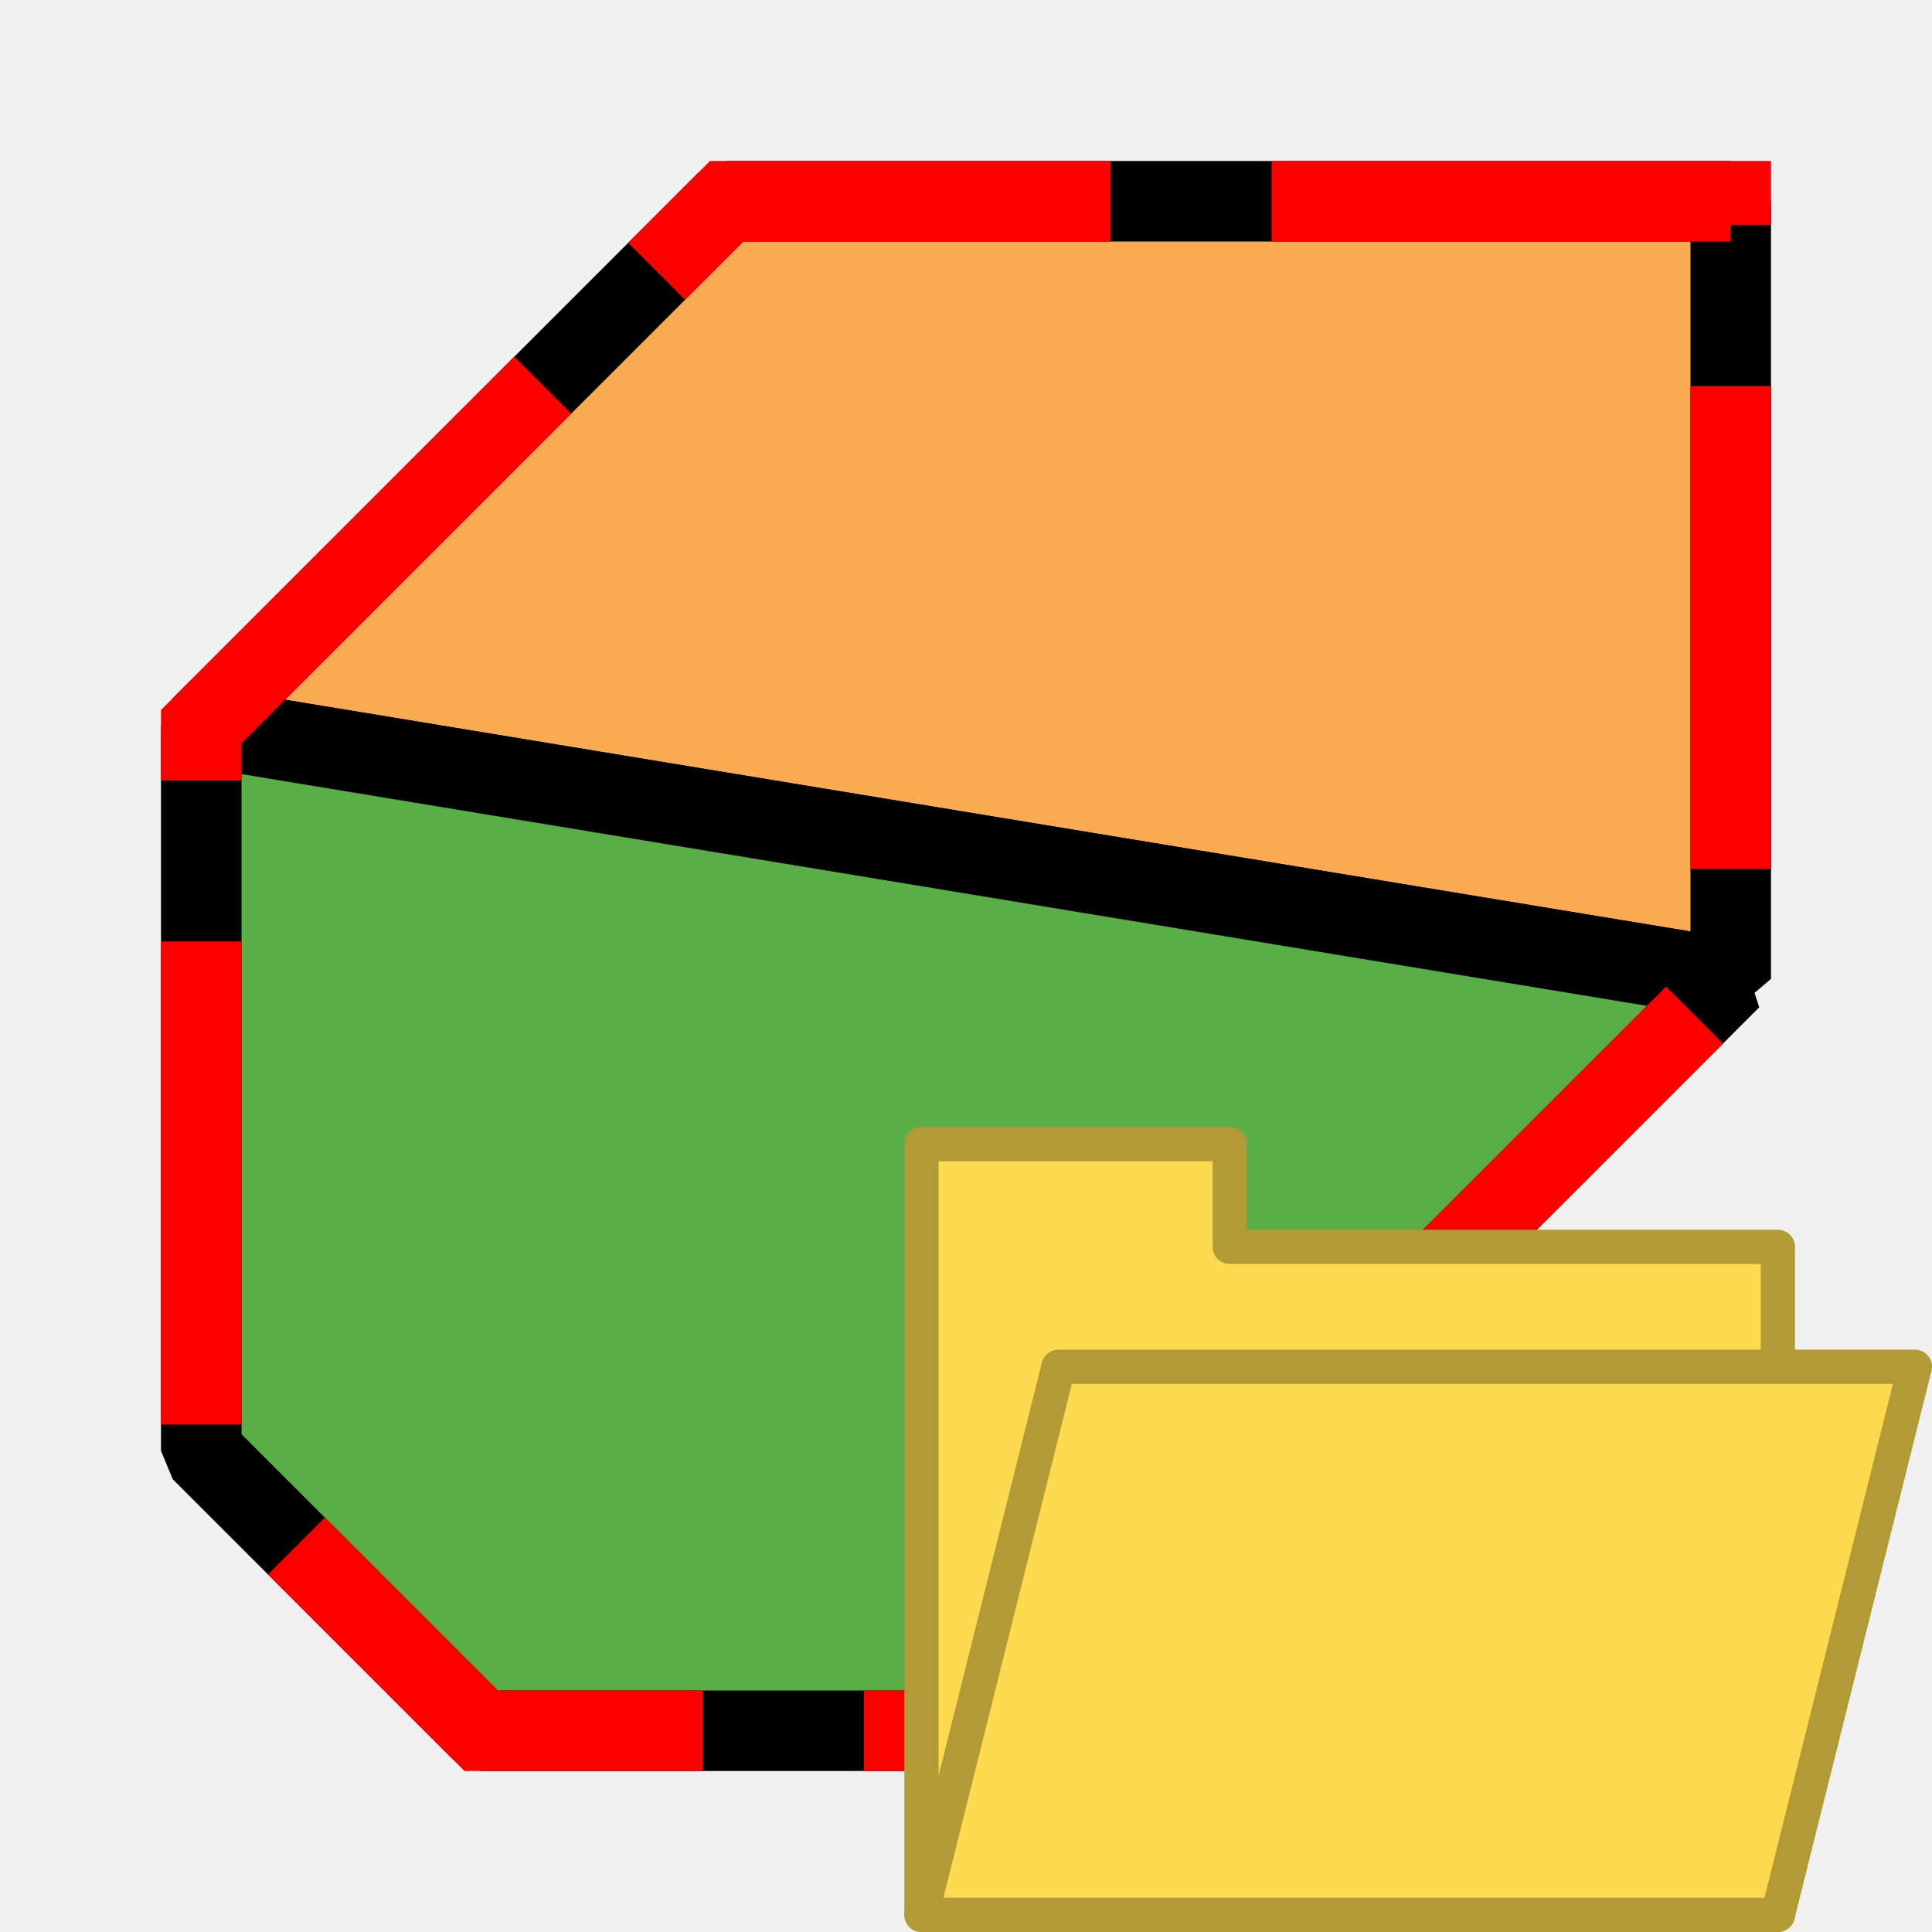
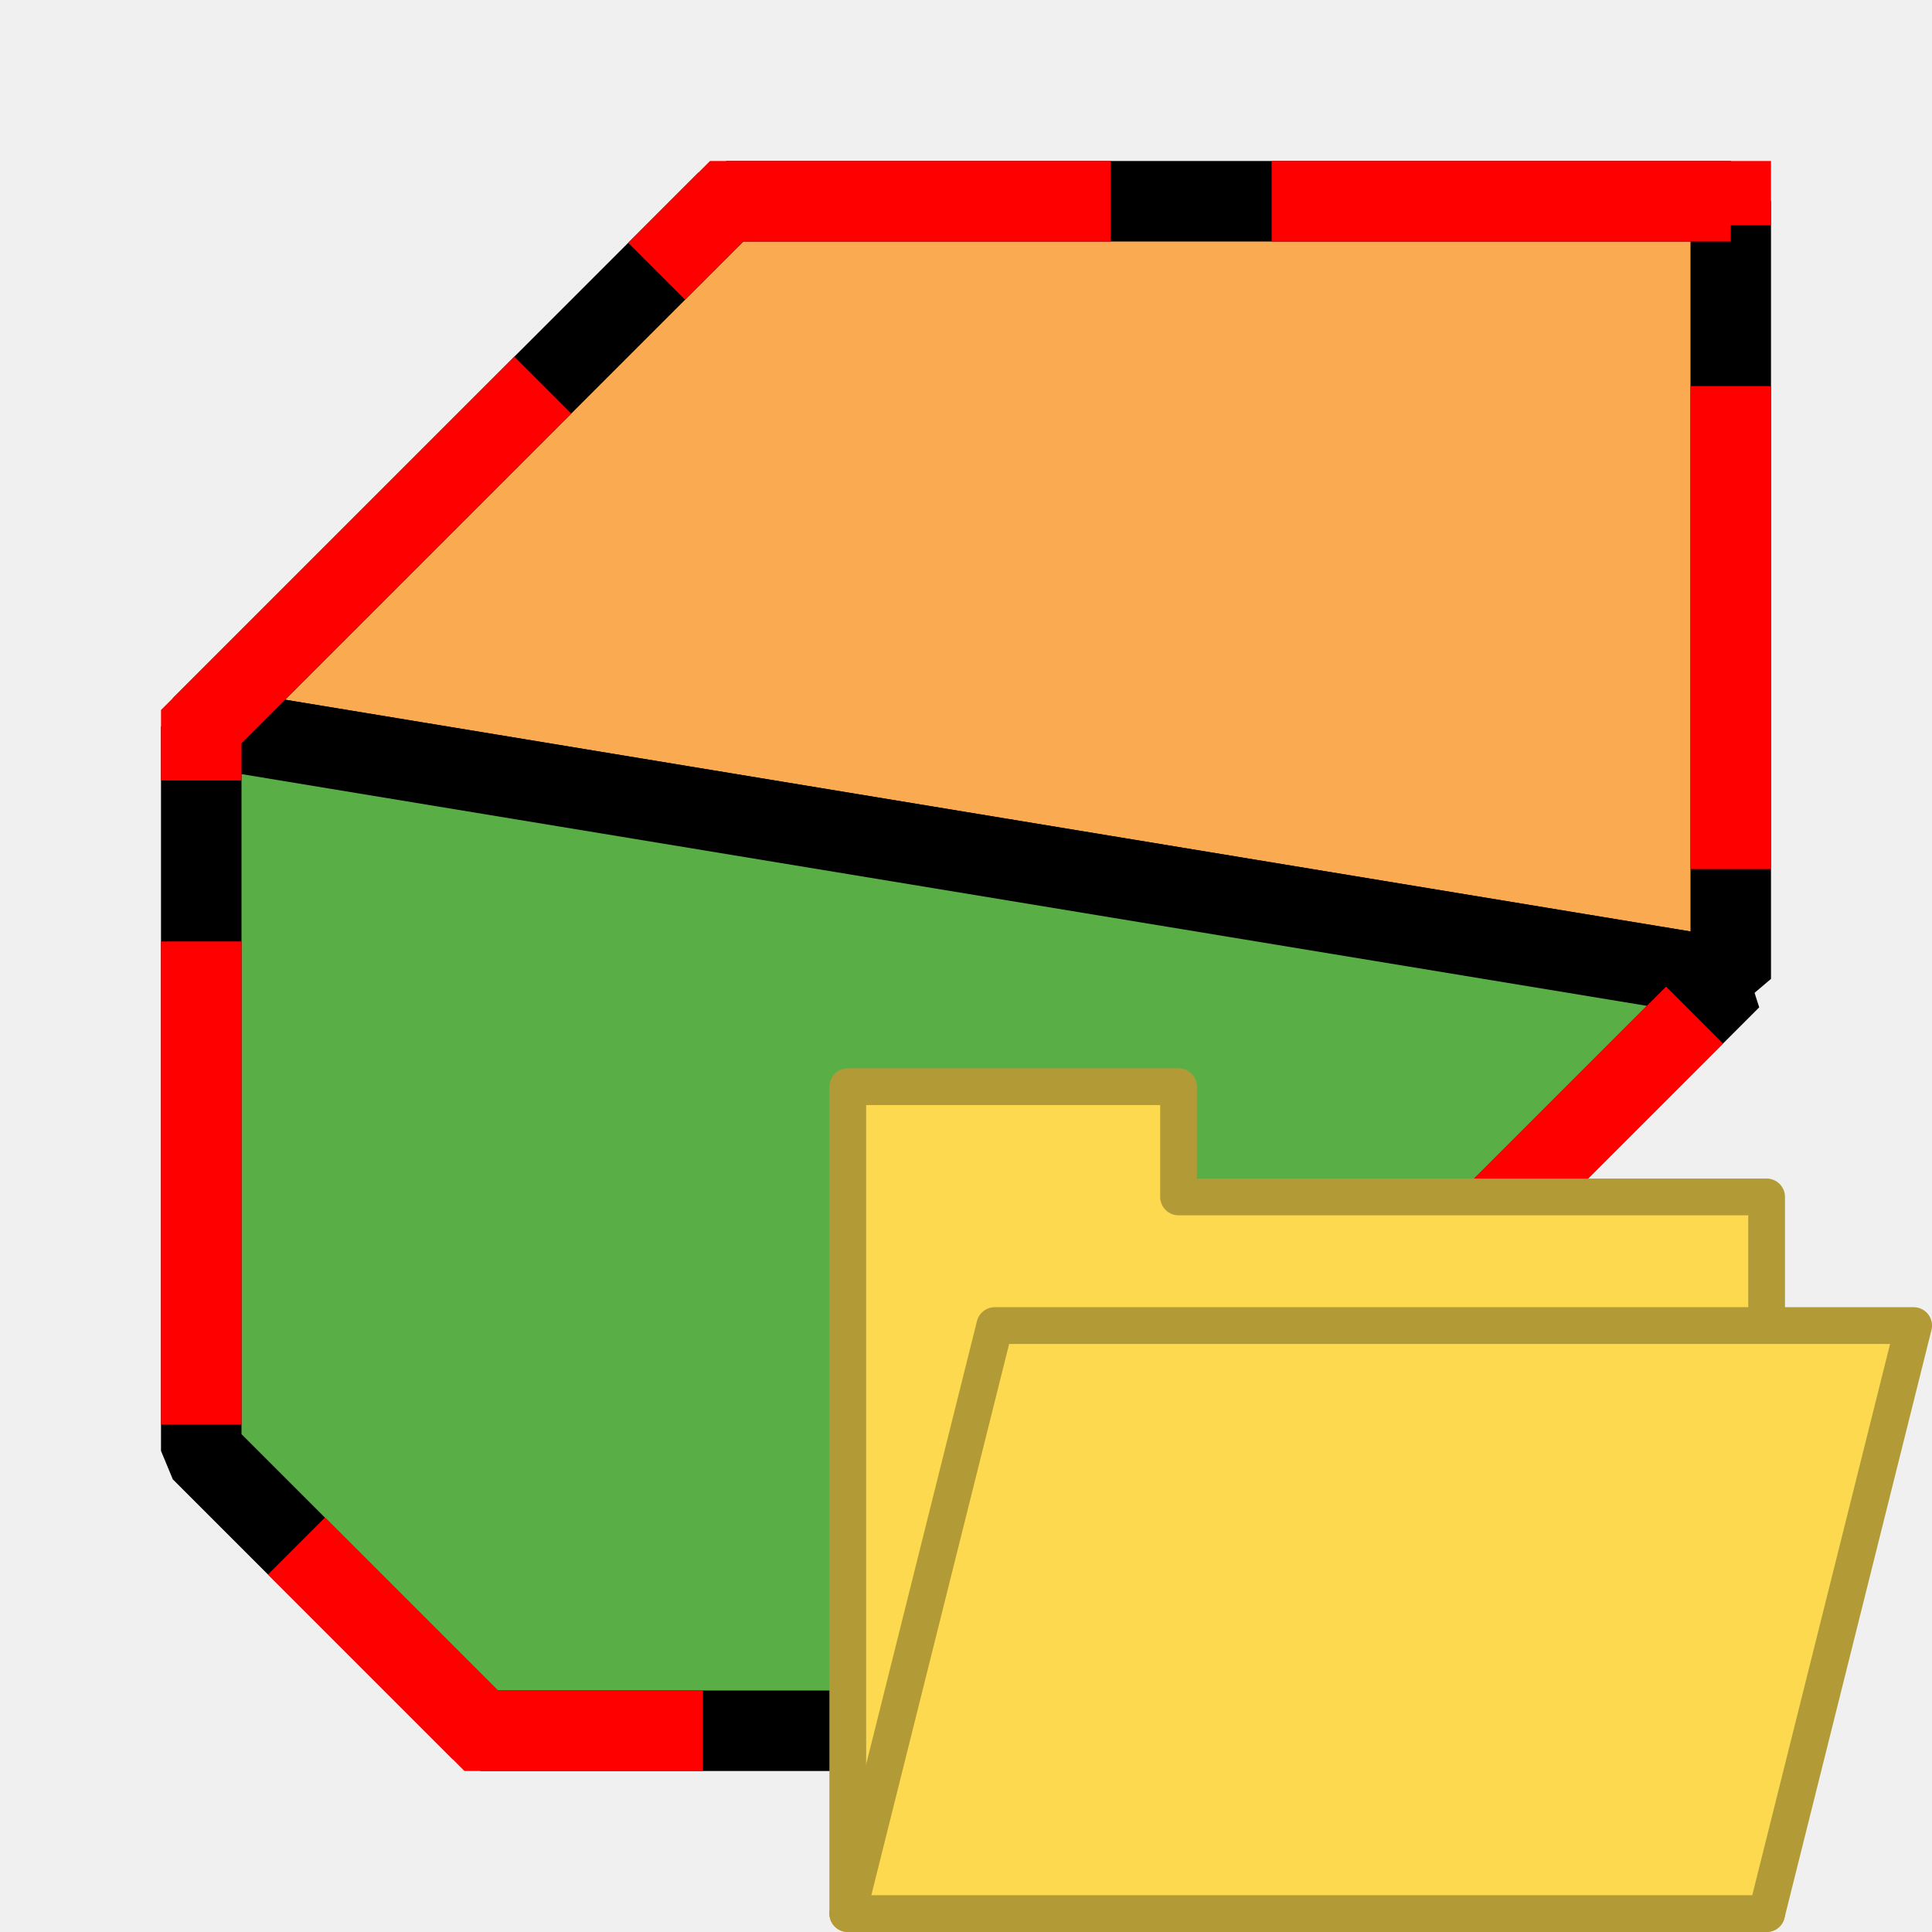
- <svg xmlns="http://www.w3.org/2000/svg" width="24" height="24" viewBox="0 0 24 24" version="1.1" id="svg1">
+ <svg xmlns="http://www.w3.org/2000/svg" width="24" height="24" viewBox="0 0 24 24" version="1.1" id="svg1" xml:space="preserve">
  <defs id="defs1" />
+   <g id="g22" style="display:none">
+     <g id="g29" transform="translate(2.406,-2.437502)" style="display:inline;opacity:0.387">
+       <g id="g28">
+         <path style="fill:#faaa50;fill-opacity:1;stroke:#000000;stroke-width:1;stroke-linejoin:bevel;stroke-dasharray:none;stroke-dashoffset:0;stroke-opacity:1" d="m -30.5,11.996 3.152,-6.559 12.941,0.031 2.5e-4,9.816 z" id="path27" transform="translate(33)" />
+         <path style="fill:#59af46;fill-opacity:1;stroke:#000000;stroke-width:1;stroke-linecap:butt;stroke-linejoin:bevel;stroke-dasharray:none;stroke-dashoffset:0;stroke-opacity:1" d="M -30.5,18.023 V 11.996 L -14.406,15.285 -19,21.5 h -8.023 z" id="path28" transform="translate(33)" />
+       </g>
+       <path style="fill:none;stroke:#ff0000;stroke-width:1;stroke-dasharray:6, 2;stroke-dashoffset:0;stroke-opacity:1" d="M 2.5,11.996 5.652,5.438 18.594,5.469 v 9.816 L 14,21.5 H 5.977 L 2.5,18.023 Z" id="path29" />
+     </g>
+     <g id="g23">
+       <g id="g21">
+         <path style="fill:#faaa50;fill-opacity:1;stroke:#000000;stroke-width:1;stroke-linejoin:bevel;stroke-dasharray:none;stroke-dashoffset:0;stroke-opacity:1" d="m -30.5,11.996 3.152,-6.559 12.941,0.031 2.5e-4,9.816 z" id="path20" transform="translate(33)" />
+         <path style="fill:#59af46;fill-opacity:1;stroke:#000000;stroke-width:1;stroke-linecap:butt;stroke-linejoin:bevel;stroke-dasharray:none;stroke-dashoffset:0;stroke-opacity:1" d="M -30.5,18.023 V 11.996 L -14.406,15.285 -19,21.5 h -8.023 z" id="path21" transform="translate(33)" />
+       </g>
+       <path style="fill:none;stroke:#ff0000;stroke-width:1;stroke-dasharray:6, 2;stroke-dashoffset:0;stroke-opacity:1" d="M 2.5,11.996 5.652,5.438 18.594,5.469 v 9.816 L 14,21.5 H 5.977 L 2.5,18.023 Z" id="path22" />
+     </g>
+     <path style="opacity:1;fill:none;fill-opacity:1;stroke:#925313;stroke-width:1.5;stroke-linecap:round;stroke-linejoin:round;stroke-dasharray:none;stroke-opacity:1" d="M 9.969,1.75 14,1.766 V 12.719 H 10 V 7.125" id="path30" />
+   </g>
  <g id="layer1" style="display:inline">
-     <g id="g1">
-       <path style="fill:#faaa50;fill-opacity:1;stroke:#000000;stroke-width:1;stroke-linejoin:bevel;stroke-dasharray:none;stroke-dashoffset:0;stroke-opacity:1" d="M -30.5,9.027 -23.973,2.5 H -11.5 v 9.66 z" id="path9-2" transform="translate(33)" />
-       <path style="fill:#59af46;fill-opacity:1;stroke:#000000;stroke-width:1;stroke-linecap:butt;stroke-linejoin:bevel;stroke-dasharray:none;stroke-dashoffset:0;stroke-opacity:1" d="M -30.5,18.023 V 9.027 l 19,3.133 -9.34,9.34 h -6.183 z" id="path8-6" transform="translate(33)" />
+     <g id="g1" style="display:inline">
+       <path style="display:inline;fill:#faaa50;fill-opacity:1;stroke:#000000;stroke-width:1;stroke-linejoin:bevel;stroke-dasharray:none;stroke-dashoffset:0;stroke-opacity:1" d="M -30.5,9.027 -23.973,2.5 H -11.5 v 9.66 z" id="path9-2" transform="translate(33)" />
+       <path style="display:inline;fill:#59af46;fill-opacity:1;stroke:#000000;stroke-width:1;stroke-linecap:butt;stroke-linejoin:bevel;stroke-dasharray:none;stroke-dashoffset:0;stroke-opacity:1" d="M -30.5,18.023 V 9.027 l 19,3.133 -9.34,9.34 h -6.183 z" id="path8-6" transform="translate(33)" />
    </g>
-     <path style="fill:none;stroke:#ff0000;stroke-width:1;stroke-dasharray:6, 2;stroke-dashoffset:0;stroke-opacity:1" d="M 2.5,9.027 9.027,2.5 H 21.5 v 9.66 L 12.16,21.5 H 5.977 L 2.5,18.023 Z" id="path7" />
+     <path style="display:inline;fill:none;stroke:#ff0000;stroke-width:1;stroke-dasharray:6, 2;stroke-dashoffset:0;stroke-opacity:1" d="M 2.5,9.027 9.027,2.5 H 21.5 v 9.66 L 12.16,21.5 H 5.977 L 2.5,18.023 Z" id="path7" />
  </g>
-   <g id="layer2" transform="translate(33)">
-     <g id="g7" transform="matrix(0.9090909,0,0,0.9090909,-0.818182,2.181818)" style="display:none">
+   <g id="layer3" style="display:none">
+     <path style="display:inline;fill:#59af46;fill-opacity:1;stroke:#000000;stroke-width:1;stroke-linecap:butt;stroke-linejoin:bevel;stroke-dasharray:none;stroke-dashoffset:0;stroke-opacity:1" d="M 2.5,18.023 V 6.376 L 15.536,2.5 21.5,12.16 12.16,21.5 H 5.977 Z" id="path8-6-1" />
+   </g>
+   <g id="layer4" style="display:none">
+     <path style="display:inline;fill:#59af46;fill-opacity:1;stroke:#000000;stroke-width:1;stroke-linecap:butt;stroke-linejoin:bevel;stroke-dasharray:none;stroke-dashoffset:0;stroke-opacity:1" d="M 2.5,18.023 V 11.688 L 8.942,8.781 15.156,13.285 12.16,21.5 H 5.977 Z" id="path8-6-1-8" />
+     <path style="fill:#59af46;fill-opacity:1;stroke:#000000;stroke-width:1;stroke-linecap:round;stroke-linejoin:bevel;stroke-dasharray:none;stroke-opacity:1" d="m 11.75,5 3.375,5.969 6.375,-1.875 V 5.156 L 18.906,2.5 Z" id="path19" />
+   </g>
+   <g id="layer2" transform="translate(33)" style="display:inline">
+     <g id="g7" transform="matrix(0.9974793,0,0,0.9974793,-0.02268687,0.06049789)" style="display:none">
      <rect fill="#c4a000" height="11" rx="2.011" width="11" x="-20" y="13" id="rect3" />
      <g fill="#fcffff" id="g5">
        <path d="m -15,14 v 2.062 c -0.538,0.111 -1.025,0.383 -1.375,0.781 l -1.781,-1.031 -0.5,0.875 1.781,1.031 C -16.957,17.966 -17,18.225 -17,18.5 c 0,0.275 0.043,0.534 0.125,0.781 l -1.781,1.031 0.5,0.875 1.781,-1.031 c 0.353,0.4 0.833,0.67 1.375,0.781 V 23 h 1 v -2.062 c 0.538,-0.111 1.025,-0.383 1.375,-0.781 l 1.781,1.031 0.5,-0.875 -1.781,-1.031 C -12.043,19.034 -12,18.775 -12,18.5 c 0,-0.275 -0.043,-0.534 -0.125,-0.781 l 1.781,-1.031 -0.5,-0.875 -1.781,1.031 C -12.978,16.443 -13.458,16.174 -14,16.062 V 14 Z m 0.5,3.5 c 0.552,0 1,0.448 1,1 0,0.552 -0.448,1 -1,1 -0.552,0 -1,-0.448 -1,-1 0,-0.552 0.448,-1 1,-1 z" id="path4" />
        <path d="m -19,19 9,-0.01 c 0,0 0,0 0,-2 C -10,14 -11,14 -14.5,14 -18,14 -19,14 -19,17 Z" fill-rule="evenodd" opacity="0.3" id="path5" />
      </g>
    </g>
-     <g fill="#fcd94f" stroke="#b29a37" stroke-linejoin="round" transform="matrix(0.4255318,0,0,0.4255318,-22.19148,-421.8987)" id="g2">
+     <g fill="#fcd94f" stroke="#b29a37" stroke-linejoin="round" transform="matrix(0.4565617,0,0,0.4565617,-23.15341,-454.4138)" id="g2" style="display:inline">
      <path d="m 1.5,1047.362 c 0,-8 0,-15.5 0,-22.5 h 9 v 3 h 16 v 19.5 z" id="path1" />
      <path d="m 1.5,1047.362 4,-16 h 25 l -4,16 z" stroke-linecap="round" id="path2" />
    </g>
    <g enable-background="new" stroke-dashoffset="0.5" stroke-linejoin="round" transform="matrix(0.5662591,0.3269298,-0.3269298,0.5662591,-17.42888,5.856155)" id="g14" style="display:none">
      <path d="m 8.096,18.028 h 6 l -3.125,6.991 z" fill="#505050" stroke="#505050" stroke-linecap="round" stroke-width="0.75" id="path5-1" />
      <path d="m 8.096,1.028 6,-1e-6 10e-7,17 H 8.096 Z" fill="#de6b37" stroke="#c04317" stroke-linecap="round" stroke-width="0.75" id="path6" style="fill:#fce94f;fill-opacity:1;stroke:#8b7617;stroke-opacity:1" />
      <path d="m 10.577,2.101 1e-6,15.795" fill="none" opacity="0.5" stroke="#f8b008" stroke-width="2.106" id="path7-7" style="stroke:#fcffff;stroke-opacity:1" />
      <path d="M 12.686,2.055 12.605,18.204" fill-opacity="0.588" opacity="0.25" stroke="#632923" stroke-width="2.159" id="path8" style="stroke:#000000;stroke-opacity:1" />
      <path d="m 12.096,2.028 10e-7,16" fill="#fc894f" opacity="0.5" stroke="#a7481e" stroke-linecap="round" stroke-width="0.75" id="path9" style="stroke:#8b7617;stroke-opacity:1" />
      <path d="m 11.463,23.229 1.997,-4.944 -1.997,-10e-7 z" fill="#969696" stroke="#969696" stroke-linecap="square" stroke-width="0.5" id="path10" />
      <path d="m 9.596,2.028 1.5e-6,16" fill="#db562d" opacity="0.5" stroke="#9b3819" stroke-linecap="round" stroke-width="0.75" id="path11" style="stroke:#8b7617;stroke-opacity:1" />
      <g fill="#e6e6e6" stroke-width="0.5" id="g13">
        <path d="M 7.865,-0.087 H 14.327 V 2.092 H 7.865 Z" stroke="#969696" stroke-linecap="round" id="path12" />
        <path d="M 10.729,23.387 8.732,18.285 h 1.997 z" stroke="#e6e6e6" stroke-linecap="square" id="path13" />
      </g>
    </g>
    <g enable-background="new" stroke-dashoffset="0.5" stroke-linejoin="round" transform="matrix(0.5662591,0.3269298,-0.3269298,0.5662591,-17.42888,5.856155)" id="g14-4" style="display:none">
      <path d="m 8.096,18.028 h 6 l -3.125,6.991 z" fill="#505050" stroke="#505050" stroke-linecap="round" stroke-width="0.75" id="path5-1-6" />
      <path d="m 8.096,1.028 6,-1e-6 10e-7,17 H 8.096 Z" fill="#de6b37" stroke="#c04317" stroke-linecap="round" stroke-width="0.75" id="path6-0" />
      <path d="m 10.577,2.101 1e-6,15.795" fill="none" opacity="0.5" stroke="#f8b008" stroke-width="2.106" id="path7-7-6" />
      <path d="M 12.686,2.055 12.605,18.204" fill-opacity="0.588" opacity="0.25" stroke="#632923" stroke-width="2.159" id="path8-61" />
      <path d="m 12.096,2.028 10e-7,16" fill="#fc894f" opacity="0.5" stroke="#a7481e" stroke-linecap="round" stroke-width="0.75" id="path9-8" />
      <path d="m 11.463,23.229 1.997,-4.944 -1.997,-10e-7 z" fill="#969696" stroke="#969696" stroke-linecap="square" stroke-width="0.5" id="path10-4" />
      <path d="m 9.596,2.028 1.5e-6,16" fill="#db562d" opacity="0.5" stroke="#9b3819" stroke-linecap="round" stroke-width="0.75" id="path11-9" />
      <g fill="#e6e6e6" stroke-width="0.5" id="g13-6">
        <path d="M 7.865,-0.087 H 14.327 V 2.092 H 7.865 Z" stroke="#969696" stroke-linecap="round" id="path12-3" />
        <path d="M 10.729,23.387 8.732,18.285 h 1.997 z" stroke="#e6e6e6" stroke-linecap="square" id="path13-7" />
      </g>
    </g>
+     <g stroke-linecap="round" id="g5-9" transform="matrix(0.5151299,0,0,0.5151299,-20.33286,12.5126)" style="display:none">
+       <rect fill="#6d97c4" fill-rule="evenodd" height="20.5" rx="1.889" ry="1.5" stroke="#415a75" stroke-linejoin="round" stroke-width="0.8" width="19.2" x="2.4" y="1.4" id="rect1" />
+       <g stroke="#666666" id="g3">
+         <rect fill="#ededed" fill-rule="evenodd" height="9" rx="0.5" stroke-linejoin="round" stroke-width="0.5" width="14" x="5" y="2" id="rect2" />
+         <path d="M 7,4.5 H 17" fill="none" id="path2-8" />
+         <path d="M 6.01,14.517 H 18 V 21.5 H 6.01 Z" fill="#ededed" fill-rule="evenodd" stroke-linejoin="round" stroke-width="0.6" id="path3" />
+       </g>
+       <path d="m 7.009,15.41 h 3.993 v 4.969 H 7.009 Z" fill="#415a75" fill-rule="evenodd" stroke="#e6e6e6" stroke-linejoin="round" stroke-width="0.996" id="path4-4" />
+       <path d="M 7,6.5 H 17 M 7,8.5 H 17" fill="none" stroke="#666666" id="path5-0" />
+     </g>
+     <g transform="matrix(0.8461588,0,0,0.8461588,-36.07708,-3.077083)" id="g5-0" style="display:none">
+       <rect fill="#5a8c5a" height="13" rx="2.615" width="13" x="19" y="19" id="rect1-9" style="display:inline" />
+       <path d="m 20.3,25.5 h 10.4 c 0,0 0,0 0,-2.6 C 30.7,20.3 30.05,20.3 25.5,20.3 c -4.55,0 -5.2,0 -5.2,2.6 z" fill="#fcffff" opacity="0.3" id="path4-7" style="display:inline" />
+       <path d="m 21.671,25.5 3.162,3.9 4.41,-7.617" fill="#ffffff" stroke="#ffffff" stroke-linecap="round" stroke-linejoin="round" stroke-width="2.6" id="path3-3" style="display:inline;fill:none;fill-opacity:1;stroke-width:2.604;stroke-linecap:round;stroke-linejoin:round;stroke-dasharray:none" />
+     </g>
+     <g transform="matrix(0.8478586,0,0,0.8478586,-36.13148,-3.131476)" id="g17" style="display:none">
+       <rect fill="#5a8c5a" height="13" rx="2.615" width="13" x="19" y="19" id="rect4" />
+       <g fill-rule="evenodd" id="g16">
+         <path d="m 21.6,25.5 h 7.8" fill="#ffffff" stroke="#ffffff" stroke-linecap="round" stroke-linejoin="round" stroke-width="2.6" id="path14" />
+         <path d="M 25.5,29.4 V 21.6" fill="#ffffff" stroke="#ffffff" stroke-linecap="round" stroke-linejoin="round" stroke-width="2.6" id="path15" />
+         <path d="m 20.3,25.5 h 10.4 c 0,0 0,0 0,-2.6 C 30.7,20.3 30.05,20.3 25.5,20.3 c -4.55,0 -5.2,0 -5.2,2.6 z" fill="#fcffff" opacity="0.3" id="path16" />
+       </g>
+     </g>
+     <g id="g18" style="display:none" transform="matrix(0.369027,0,0,0.369027,-20.64192,12.53102)">
+       <path d="m 16.504,2.155 6.024,7.708 -4.051,-0.029 -0.092,13.115 -4.054,-0.029 0.092,-13.115 -4.051,-0.029 6.132,-7.623 z" style="fill:#fce94f;fill-rule:evenodd;stroke:#a9b318;stroke-width:1.499;stroke-linecap:round;stroke-linejoin:round" id="path1-1" />
+       <path d="M 30.798,30.329 H 2.047 v -6.201 h 6.16 v 2.062 l 16.429,0.022 v -2.085 h 6.162 z" fill="#6d97c4" stroke="#415a75" stroke-width="1.499" id="path6-1" />
+     </g>
+     <g id="g19" transform="matrix(0.480195,0,0,0.480195,-4.559635,12.80499)" style="display:none">
+       <path d="m -20.876,17.031 -4.743,-5.864 3.123,-0.03 -0.098,-10.111 3.125,-0.03 0.098,10.111 3.123,-0.03 -4.629,5.955 z" style="fill:#6d97c4;fill-rule:evenodd;stroke:#415a75;stroke-width:1.156;stroke-linecap:round;stroke-linejoin:round" id="path1-14" />
+       <path d="M -9.253,23.747 H -18.942 V 21.658 h 2.076 v 0.695 l 5.537,0.007 V 21.658 h 2.077 z" fill="#6d97c4" stroke="#415a75" stroke-width="0.505" id="path6-1-5" style="display:inline" transform="matrix(2.289563,0,0,2.289563,11.35907,-31.63604)" />
+     </g>
+     <g id="layer5" transform="translate(-33)" style="display:none">
+       <path d="m 23.151,18.203 -9.063,-4.96 3.892,9.666 1.55,-2.509 3.064,3.35 1.16,-1.131 -3.132,-3.318 z" fill-rule="evenodd" stroke="#000000" stroke-linecap="round" stroke-linejoin="round" stroke-width="0.487" id="path4-5" style="display:inline;fill:#ffffff" />
+     </g>
  </g>
</svg>
